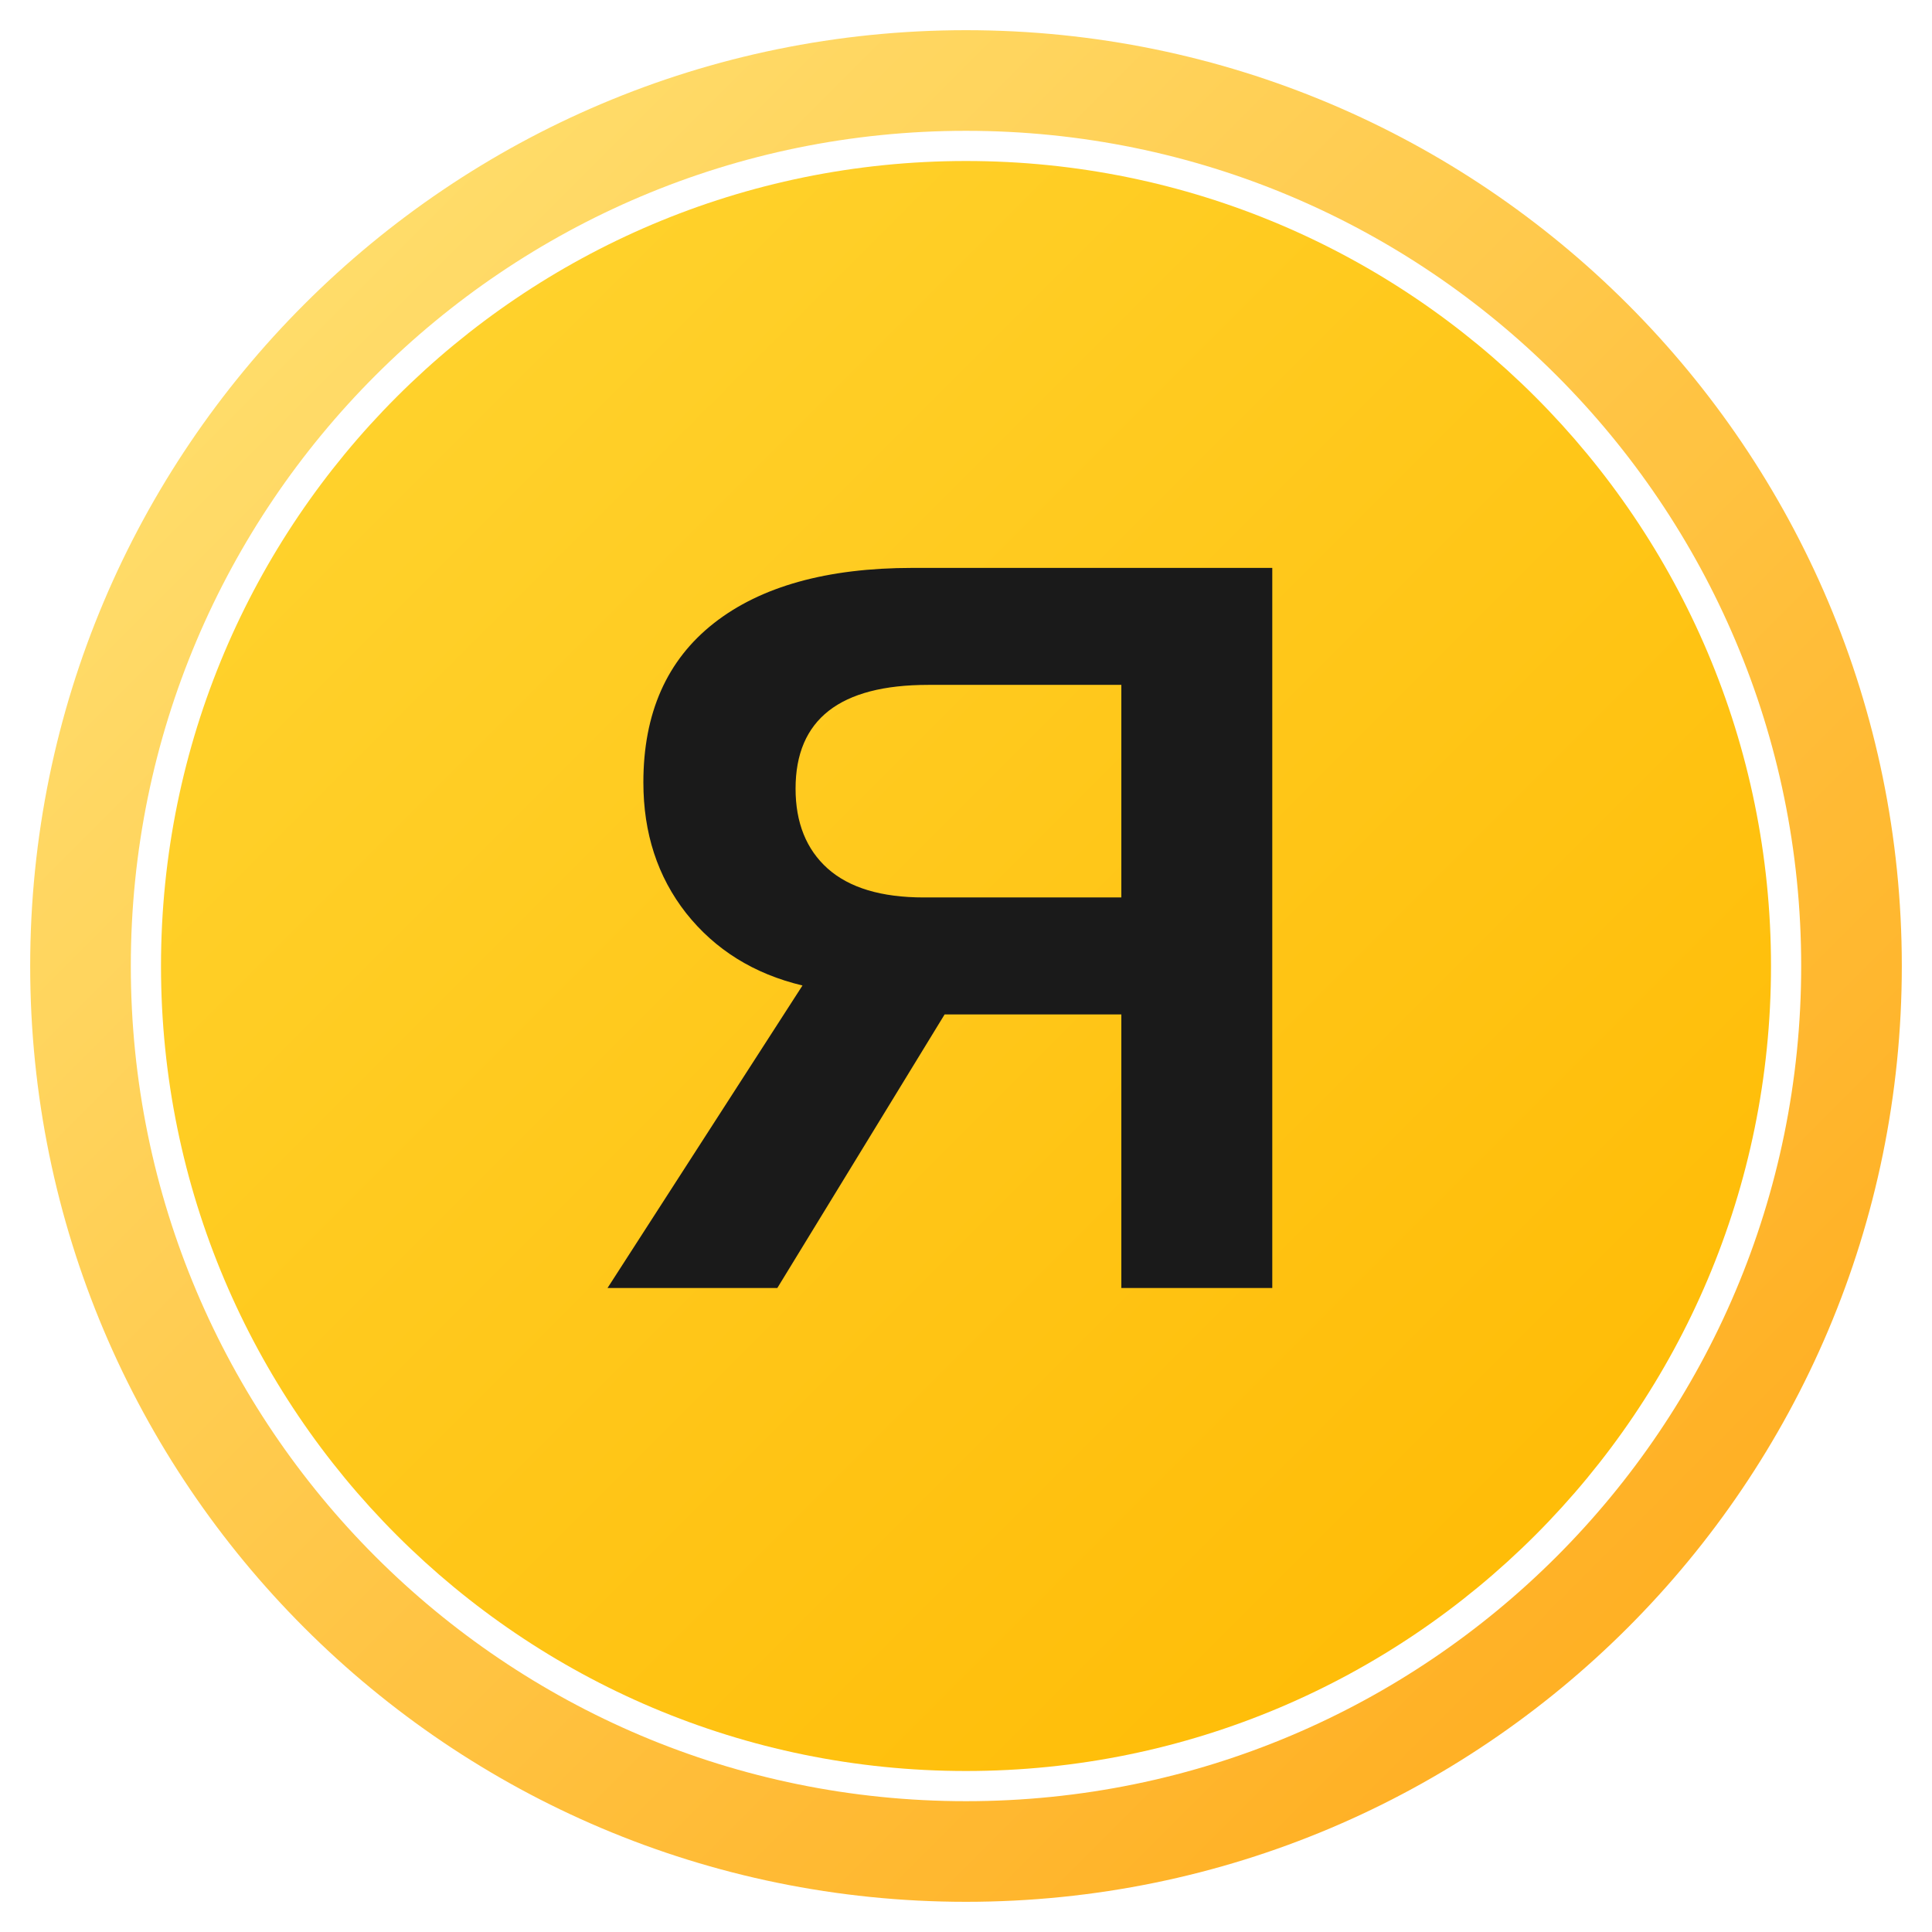
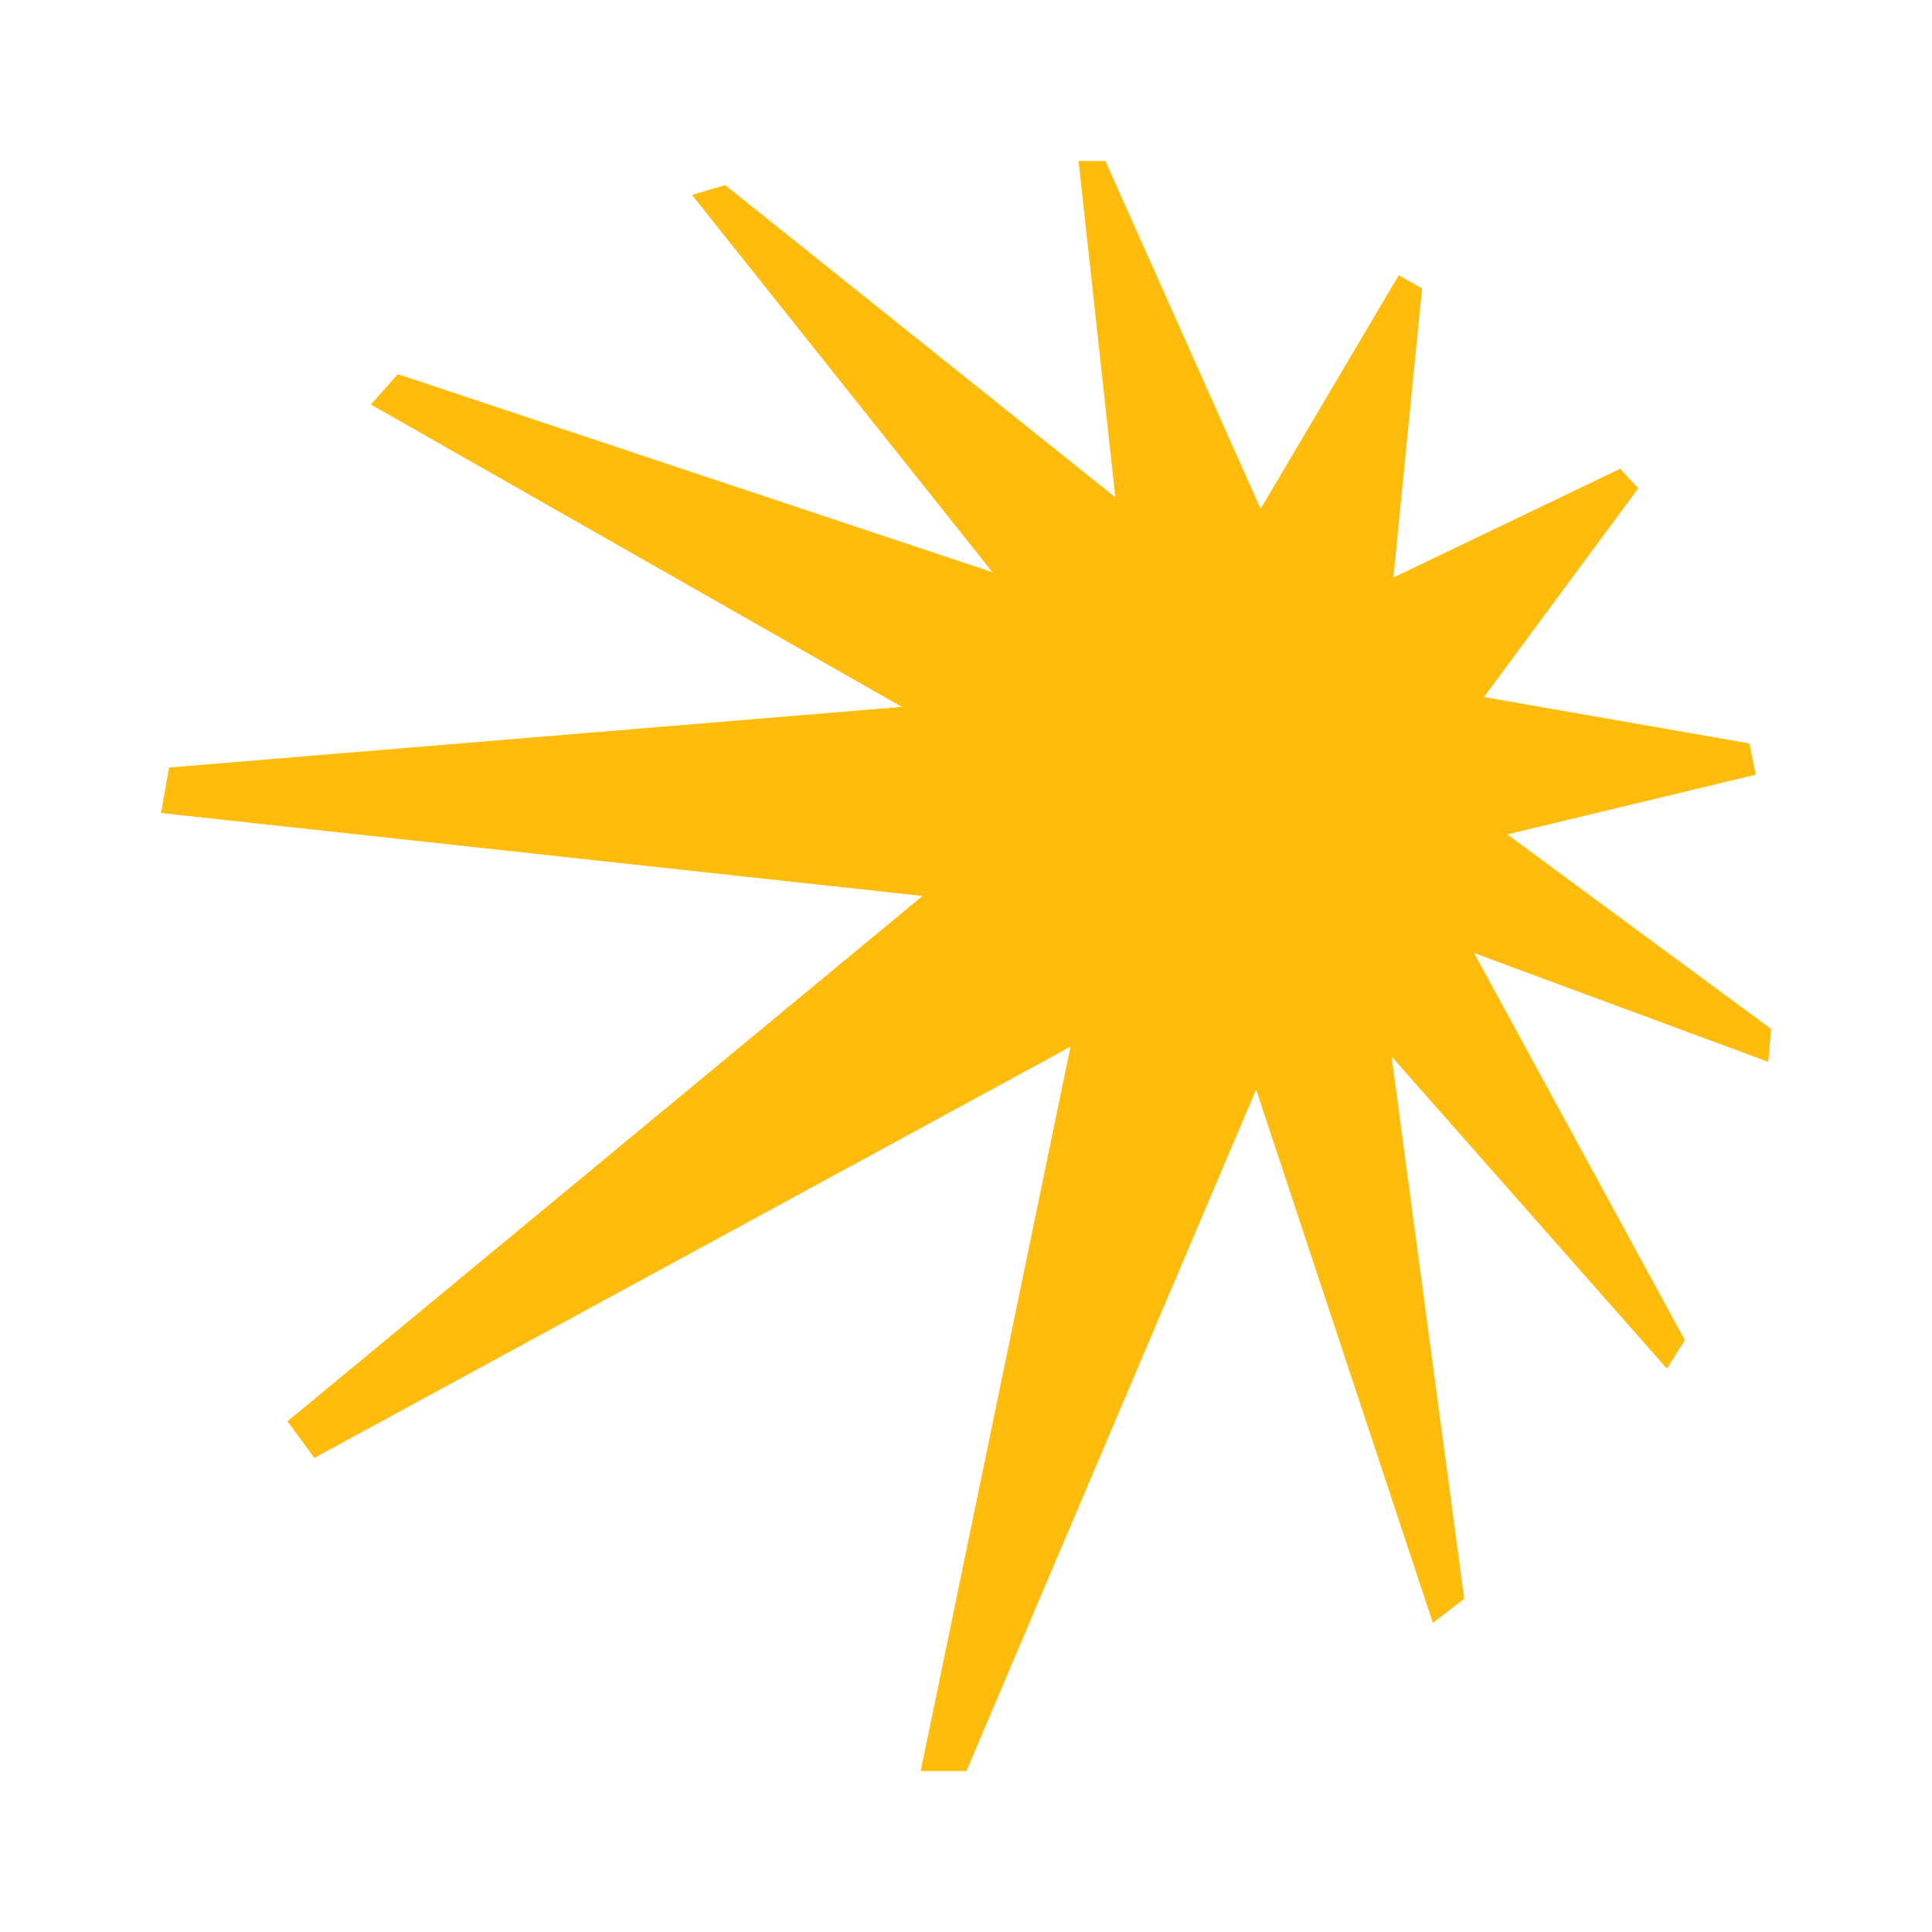
- <svg xmlns="http://www.w3.org/2000/svg" viewBox="0 0 48 48" width="48" height="48">
-   <defs>
-     <linearGradient id="ym-bg" x1="0" y1="0" x2="1" y2="1">
-       <stop offset="0%" stop-color="#FFD633" />
-       <stop offset="100%" stop-color="#FFB800" />
-     </linearGradient>
-     <linearGradient id="ym-ring" x1="0" y1="0" x2="1" y2="1">
-       <stop offset="0%" stop-color="#FFE066" />
-       <stop offset="100%" stop-color="#FFA000" />
-     </linearGradient>
-   </defs>
-   <circle cx="24" cy="24" r="22" fill="none" stroke="url(#ym-ring)" stroke-width="2.5" opacity="0.9" />
-   <circle cx="24" cy="24" r="20" fill="url(#ym-bg)" />
-   <text x="24" y="32" text-anchor="middle" font-family="Arial,Helvetica,sans-serif" font-size="26" font-weight="900" fill="#1A1A1A" letter-spacing="-1">Я</text>
+ <svg xmlns="http://www.w3.org/2000/svg" viewBox="0 0 144 144">
+   <path fill="#FFBC0D" d="m130.863 57.739-.468-2.327-19.788-3.457 11.498-15.557-1.337-1.462-16.913 8.11 2.139-21.54-1.738-.997-10.295 17.418L82.395 12H80.39l2.74 25.064-29.08-23.269-2.474.732 22.396 28.122-44.323-14.76-2.006 2.261L67.22 52.686l-54.618 4.521-.602 3.39 56.757 6.184-47.33 39.157 2.005 2.726 56.356-30.648-11.164 53.983h3.41l21.592-50.792 13.17 39.756 2.34-1.795-5.415-40.42 20.524 23.268 1.337-2.128-15.711-28.853 21.928 8.111.201-2.46-19.655-14.493 18.518-4.454Z" />
+   <style>
+         @media (prefers-color-scheme: light) { path { fill: #FFBC0D; } }
+         @media (prefers-color-scheme: dark) { path { fill: #FED42B; } }
+     </style>
</svg>
